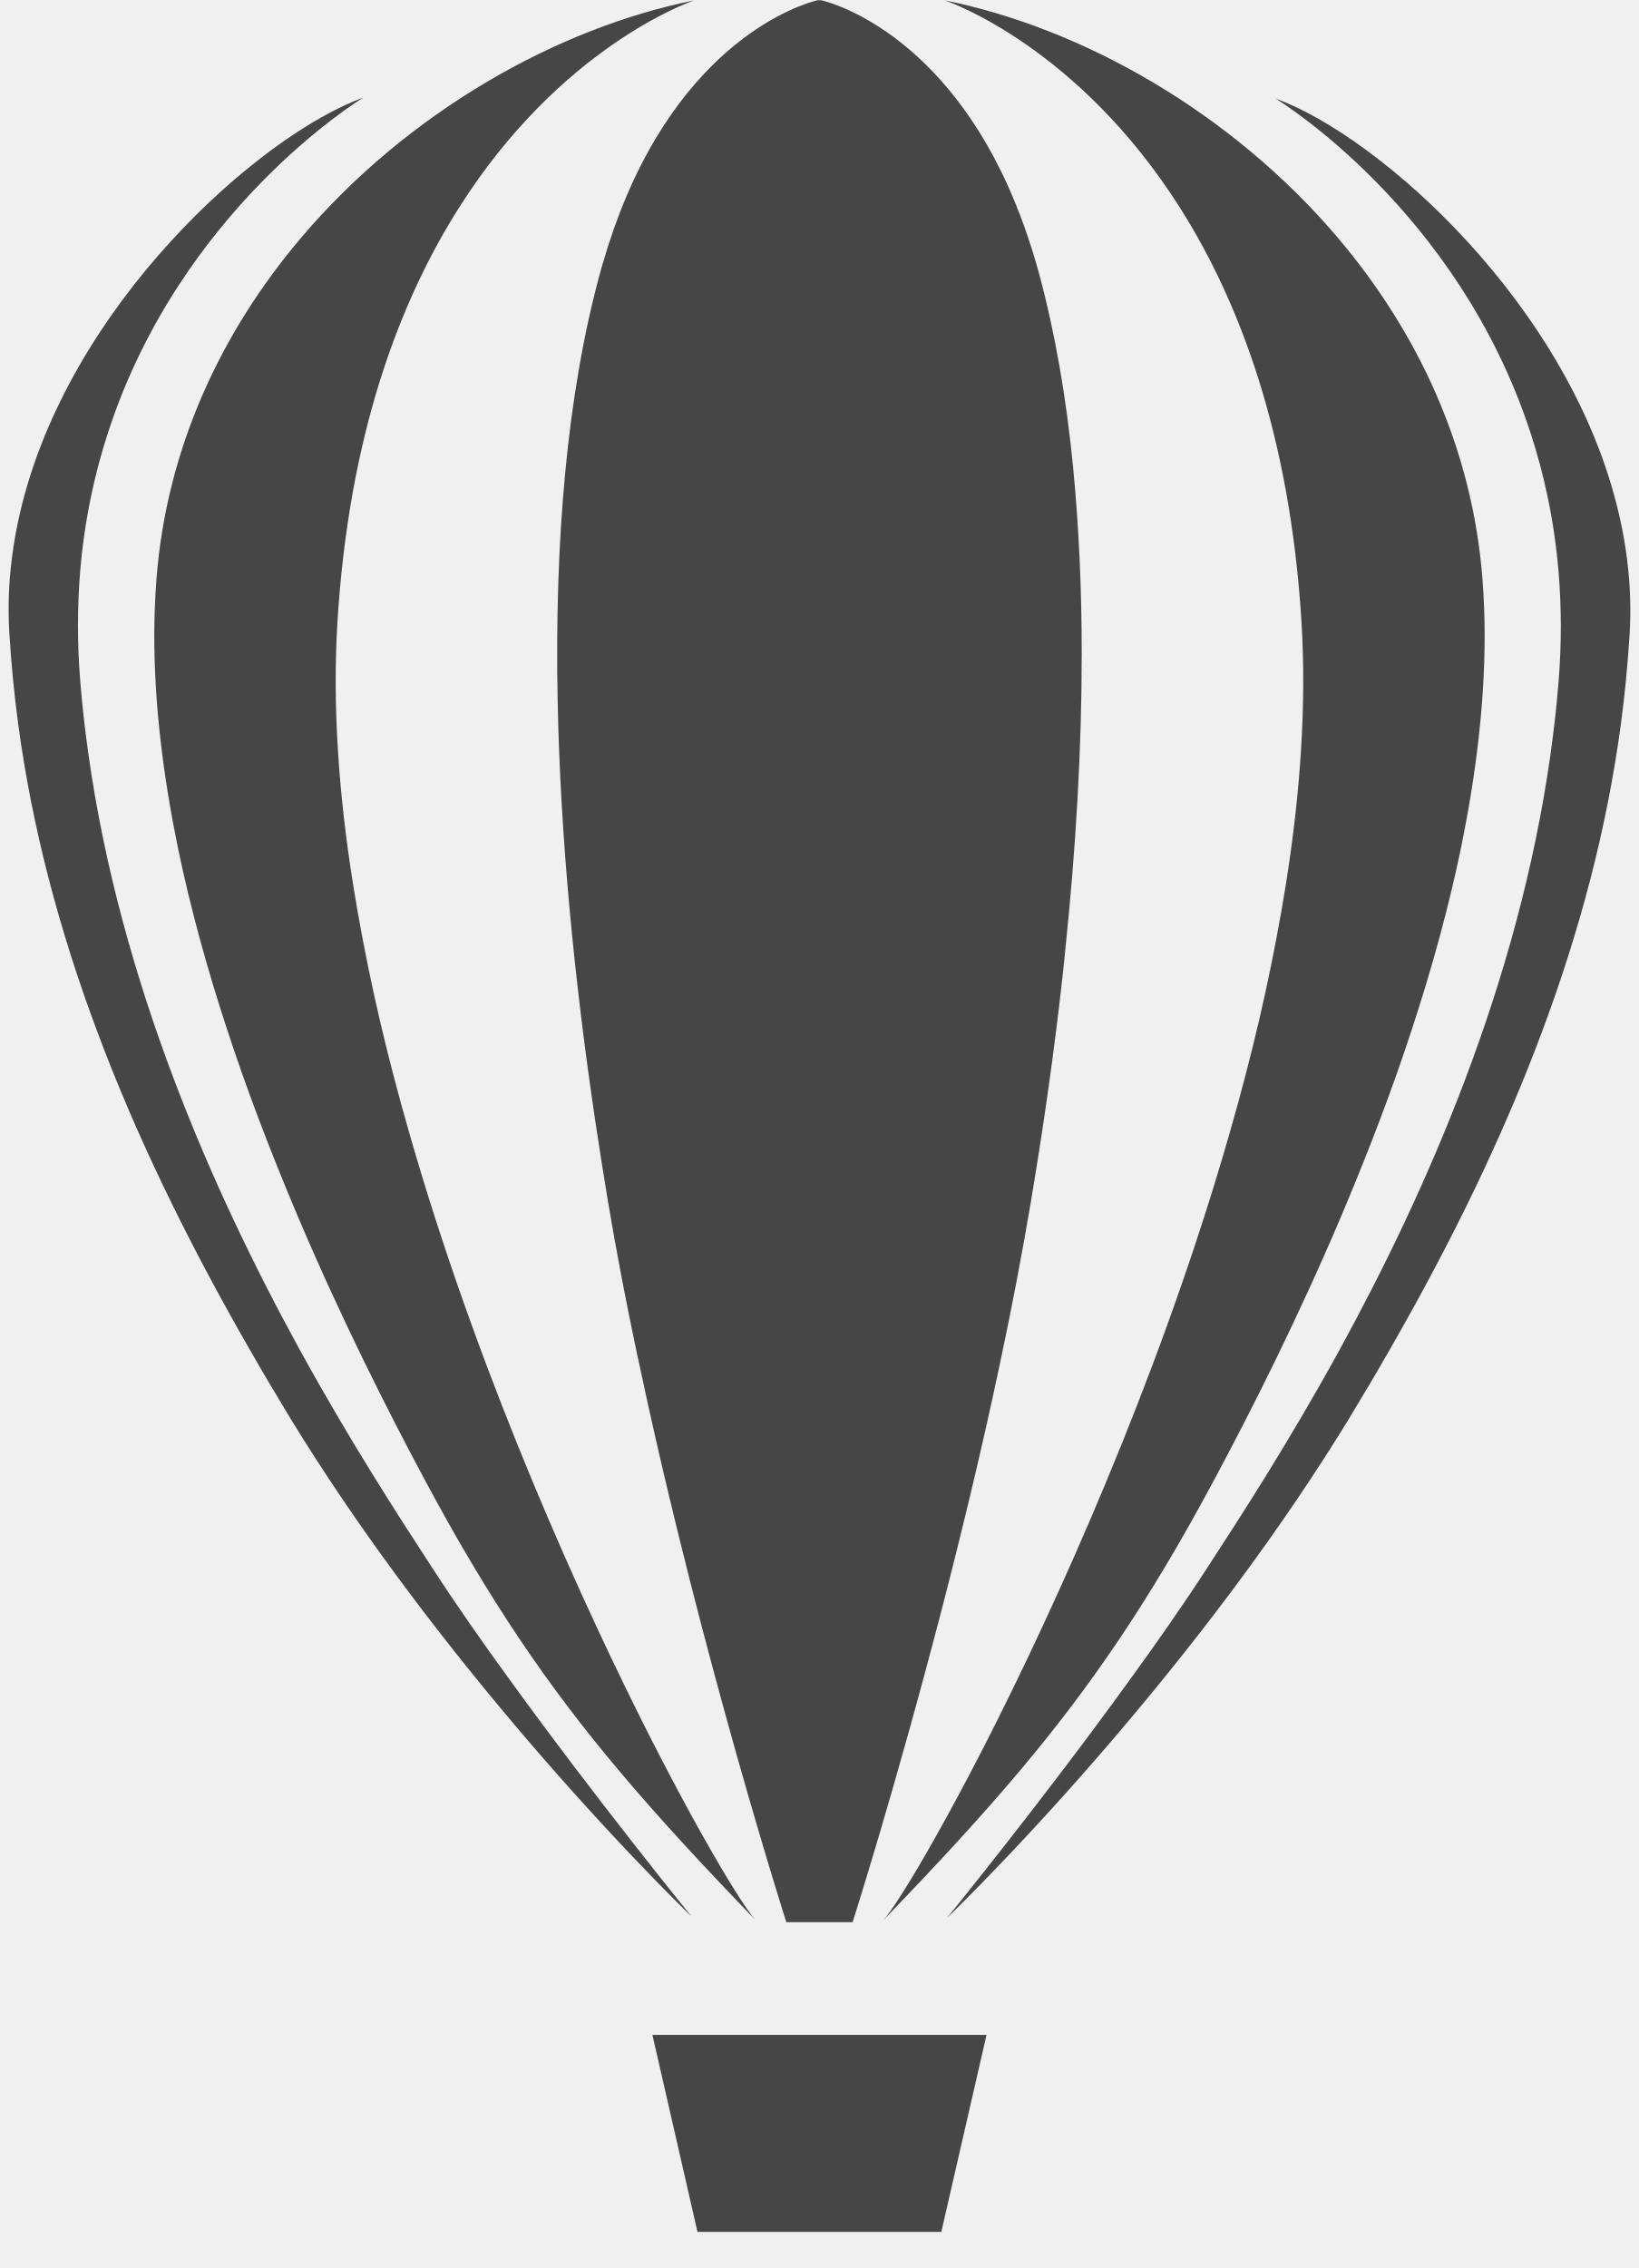
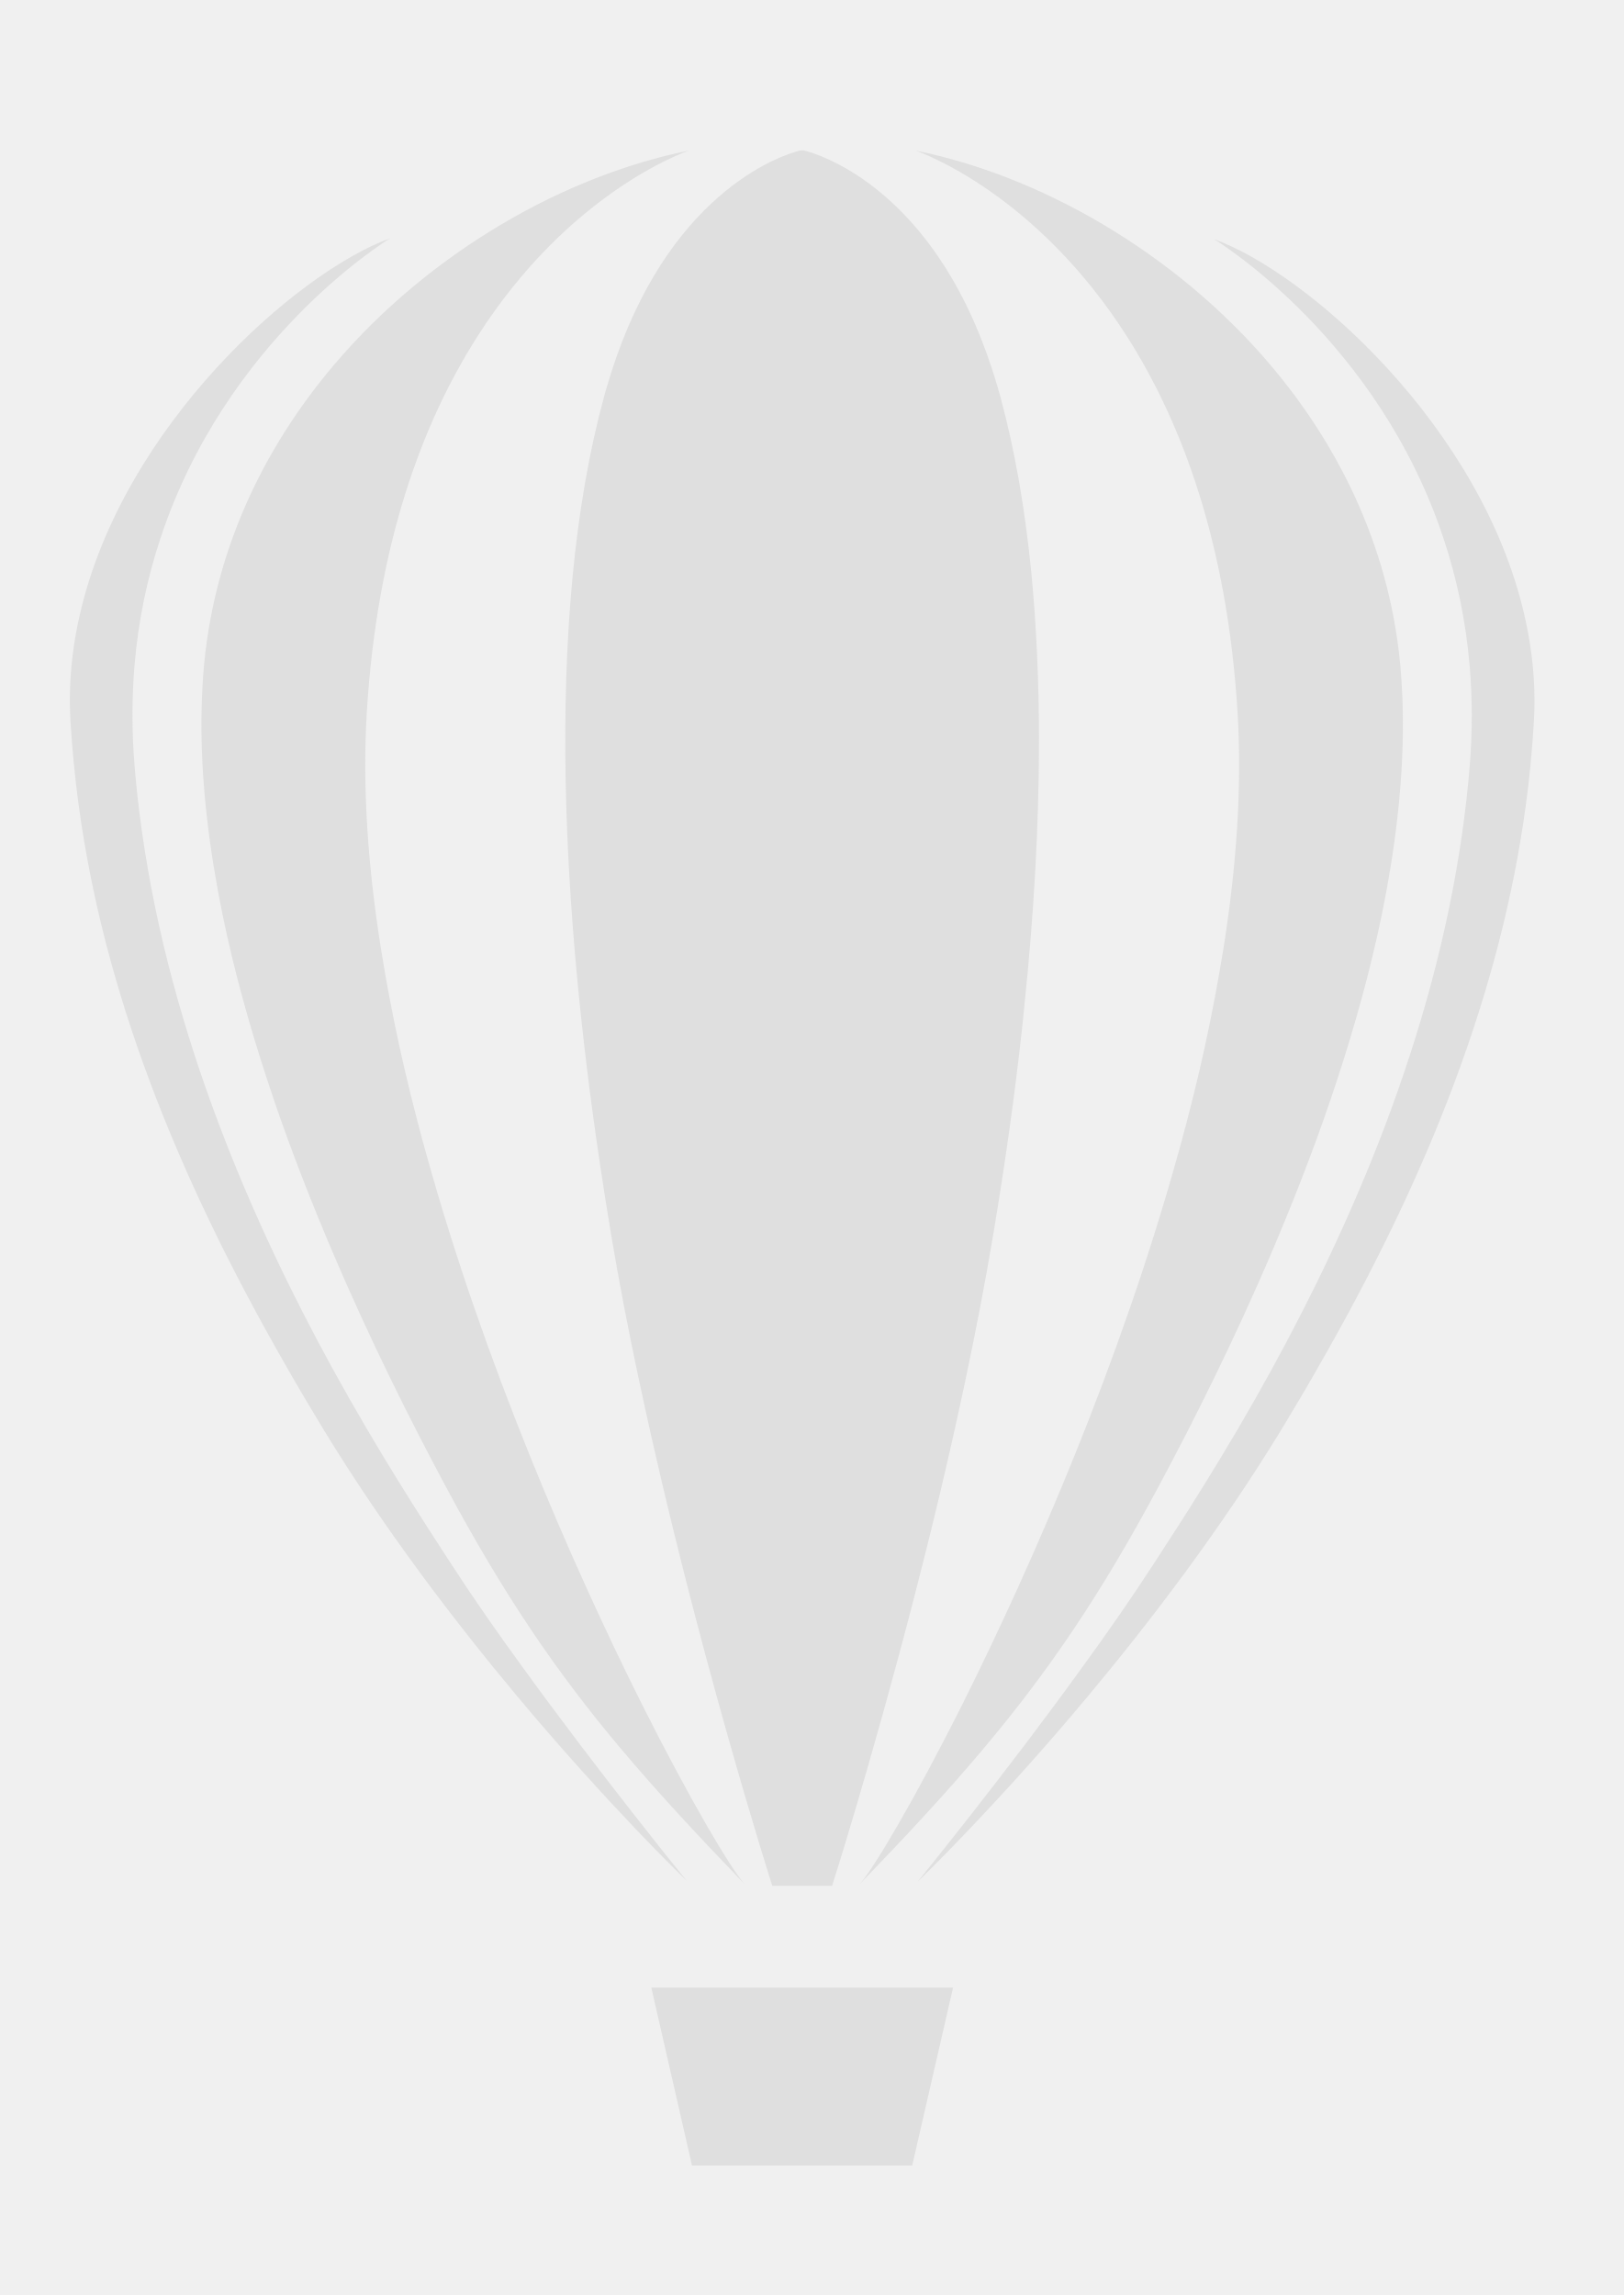
- <svg xmlns="http://www.w3.org/2000/svg" width="73" height="101" viewBox="0 0 73 101" fill="none">
-   <g clip-path="url(#clip0_955_1047)">
-     <path fill-rule="evenodd" clip-rule="evenodd" d="M57.276 39.369C57.919 35.333 58.194 31.396 57.971 27.721C57.459 19.335 55.189 13.377 52.518 9.19C48.01 2.116 42.353 0.108 42.078 0.016C45.109 0.626 48.299 1.86 51.324 3.652C54.349 5.443 57.217 7.786 59.605 10.607C63.109 14.748 65.59 19.912 66.036 25.851C66.095 26.658 66.128 27.485 66.128 28.312C66.128 31.363 65.734 34.533 65.085 37.709C64.52 40.445 63.759 43.188 62.88 45.859C62.007 48.53 61.01 51.122 59.986 53.569L59.73 54.18C57.768 58.8 55.707 62.861 54.113 65.841C51.219 71.254 48.614 75.067 45.444 78.834C43.646 80.973 41.664 83.106 39.355 85.501C40.03 84.726 42.006 81.426 44.44 76.57C47.865 69.712 52.197 59.771 55.038 49.501L55.156 49.081C55.596 47.467 56.003 45.839 56.357 44.218C56.711 42.591 57.02 40.97 57.276 39.369Z" fill="#0E0E0E" fill-opacity="0.75" />
-     <path fill-rule="evenodd" clip-rule="evenodd" d="M15.724 39.369C15.081 35.333 14.806 31.396 15.029 27.721C15.541 19.335 17.811 13.377 20.482 9.19C24.983 2.116 30.647 0.108 30.922 0.016C27.89 0.626 24.701 1.86 21.676 3.652C18.651 5.443 15.783 7.786 13.395 10.607C9.891 14.748 7.41 19.912 6.964 25.851C6.905 26.658 6.872 27.485 6.872 28.312C6.872 31.363 7.266 34.533 7.915 37.709C8.48 40.445 9.241 43.188 10.12 45.859C10.993 48.53 11.991 51.122 13.014 53.569L13.27 54.18C15.232 58.8 17.293 62.861 18.887 65.841C21.781 71.254 24.386 75.067 27.556 78.834C29.354 80.973 31.336 83.106 33.645 85.501C32.97 84.726 30.994 81.426 28.56 76.57C25.134 69.712 20.803 59.771 17.962 49.501L17.844 49.081C17.404 47.467 16.997 45.839 16.643 44.218C16.289 42.591 15.98 40.97 15.724 39.369Z" fill="#0E0E0E" fill-opacity="0.75" />
-     <path fill-rule="evenodd" clip-rule="evenodd" d="M48.181 29.119C48.181 33.319 47.925 37.742 47.452 42.27C47.426 42.611 47.38 42.952 47.347 43.3C46.98 46.64 46.501 50.039 45.93 53.438C45.523 55.873 45.044 58.347 44.525 60.788C43.725 64.568 42.832 68.255 41.966 71.596C39.88 79.641 37.977 85.599 37.977 85.599H35.023C35.023 85.599 31.276 73.873 28.547 61.09C28.501 60.867 28.455 60.65 28.402 60.427C27.91 58.11 27.457 55.761 27.07 53.445C26.88 52.309 26.703 51.174 26.532 50.039C25.567 43.582 24.957 37.21 24.839 31.239C24.695 24.125 25.246 17.589 26.722 12.176C26.762 12.025 26.801 11.88 26.847 11.736C27.162 10.653 27.51 9.669 27.89 8.77C31.139 1.105 36.421 0.01 36.421 0.01H36.572C36.572 0.01 37.832 0.272 39.505 1.433C41.172 2.595 43.252 4.649 44.88 8.245C45.398 9.393 45.871 10.693 46.278 12.169C46.993 14.814 47.498 17.721 47.8 20.838C48.056 23.469 48.181 26.238 48.181 29.119Z" fill="#0E0E0E" fill-opacity="0.75" />
-     <path fill-rule="evenodd" clip-rule="evenodd" d="M31.067 99.393H36.5H41.927L43.941 90.619H29.059L31.067 99.393Z" fill="#0E0E0E" fill-opacity="0.75" />
-     <path fill-rule="evenodd" clip-rule="evenodd" d="M30.804 85.35C30.712 85.258 29.741 84.326 28.232 82.738C26.723 81.15 24.669 78.912 22.418 76.215C19.353 72.547 15.908 68.032 12.922 63.144C12.286 62.094 11.669 61.057 11.078 60.02C8.309 55.197 6.052 50.544 4.333 45.944C2.613 41.351 1.426 36.81 0.809 32.236C0.625 30.884 0.5 29.532 0.415 28.181C0.349 27.065 0.389 25.963 0.527 24.88C0.612 24.198 0.73 23.522 0.887 22.859C3.02 13.593 11.557 6.02 16.19 4.341C15.947 4.492 8.08 9.334 4.844 19.164C4.214 21.067 3.762 23.161 3.571 25.438C3.447 26.973 3.434 28.588 3.571 30.294C3.657 31.383 3.781 32.466 3.932 33.542C5.363 43.753 9.477 53.045 13.336 60.079C15.587 64.18 17.745 67.507 19.242 69.804C20.285 71.412 21.492 73.144 22.733 74.844C26.539 80.1 30.607 85.107 30.804 85.35Z" fill="#0E0E0E" fill-opacity="0.75" />
-     <path fill-rule="evenodd" clip-rule="evenodd" d="M42.196 85.396C42.288 85.304 43.259 84.372 44.768 82.784C46.277 81.196 48.331 78.958 50.582 76.261C53.647 72.593 57.092 68.078 60.078 63.19C60.714 62.14 61.331 61.103 61.922 60.066C64.691 55.243 66.948 50.59 68.667 45.99C70.387 41.397 71.574 36.856 72.191 32.282C72.375 30.93 72.5 29.578 72.585 28.227C72.651 27.111 72.611 26.009 72.473 24.926C72.388 24.243 72.27 23.567 72.112 22.905C69.98 13.639 61.443 6.06 56.81 4.386C57.052 4.537 64.92 9.38 68.149 19.21C68.779 21.113 69.232 23.207 69.422 25.484C69.547 27.019 69.56 28.634 69.422 30.34C69.337 31.429 69.212 32.512 69.061 33.588C67.63 43.798 63.516 53.09 59.658 60.125C57.407 64.226 55.248 67.553 53.752 69.85C52.708 71.458 51.501 73.19 50.261 74.89C46.461 80.146 42.393 85.146 42.196 85.396Z" fill="#0E0E0E" fill-opacity="0.75" />
-   </g>
-   <defs>
-     <clipPath id="clip0_955_1047">
-       <rect width="72.236" height="100" fill="white" transform="translate(0.38208 0.00952148)" />
-     </clipPath>
-   </defs>
+ <svg xmlns="http://www.w3.org/2000/svg" width="29" height="41" viewBox="0 0 29 41" fill="none">
+   <path fill-rule="evenodd" clip-rule="evenodd" d="M21.856 16.944C22.089 15.482 22.189 14.056 22.108 12.725C21.922 9.687 21.1 7.529 20.133 6.012C18.5 3.45 16.451 2.722 16.351 2.689C17.449 2.91 18.604 3.357 19.7 4.006C20.796 4.655 21.834 5.503 22.7 6.525C23.969 8.025 24.868 9.896 25.029 12.047C25.051 12.34 25.062 12.639 25.062 12.939C25.062 14.044 24.92 15.192 24.685 16.343C24.48 17.334 24.204 18.327 23.886 19.295C23.57 20.262 23.209 21.201 22.838 22.088L22.745 22.309C22.034 23.982 21.288 25.454 20.71 26.533C19.662 28.494 18.718 29.875 17.57 31.239C16.919 32.014 16.201 32.787 15.364 33.654C15.609 33.374 16.325 32.178 17.206 30.419C18.447 27.935 20.016 24.334 21.045 20.614L21.088 20.462C21.247 19.877 21.395 19.288 21.523 18.701C21.651 18.111 21.763 17.524 21.856 16.944Z" fill="#D9D9D9" fill-opacity="0.75" />
+   <path fill-rule="evenodd" clip-rule="evenodd" d="M6.805 16.944C6.572 15.482 6.472 14.056 6.553 12.725C6.738 9.687 7.561 7.529 8.528 6.012C10.159 3.45 12.21 2.722 12.31 2.689C11.212 2.91 10.056 3.357 8.961 4.006C7.865 4.655 6.826 5.503 5.961 6.525C4.691 8.025 3.793 9.896 3.631 12.047C3.61 12.34 3.598 12.639 3.598 12.939C3.598 14.044 3.741 15.192 3.976 16.343C4.18 17.334 4.456 18.327 4.775 19.295C5.091 20.262 5.452 21.201 5.823 22.088L5.916 22.309C6.626 23.982 7.373 25.454 7.95 26.533C8.999 28.494 9.942 29.875 11.09 31.239C11.742 32.014 12.46 32.787 13.296 33.654C13.051 33.374 12.336 32.178 11.454 30.419C10.213 27.935 8.644 24.334 7.615 20.614L7.572 20.462C7.413 19.877 7.266 19.288 7.137 18.701C7.009 18.111 6.897 17.524 6.805 16.944Z" fill="#D9D9D9" fill-opacity="0.75" />
+   <path fill-rule="evenodd" clip-rule="evenodd" d="M18.561 13.231C18.561 14.752 18.469 16.354 18.297 17.995C18.288 18.118 18.271 18.242 18.259 18.368C18.126 19.578 17.953 20.809 17.746 22.04C17.599 22.922 17.425 23.818 17.237 24.703C16.947 26.072 16.624 27.408 16.31 28.617C15.555 31.532 14.865 33.69 14.865 33.69H13.796C13.796 33.69 12.438 29.442 11.449 24.812C11.433 24.731 11.416 24.653 11.397 24.572C11.219 23.733 11.055 22.882 10.915 22.043C10.846 21.631 10.781 21.22 10.72 20.809C10.37 18.47 10.149 16.162 10.106 13.999C10.054 11.422 10.254 9.055 10.789 7.094C10.803 7.039 10.817 6.987 10.834 6.934C10.948 6.542 11.074 6.186 11.212 5.86C12.388 3.083 14.302 2.687 14.302 2.687H14.356C14.356 2.687 14.813 2.782 15.419 3.202C16.023 3.623 16.776 4.367 17.366 5.67C17.553 6.086 17.725 6.556 17.872 7.091C18.131 8.049 18.314 9.102 18.424 10.231C18.516 11.184 18.561 12.188 18.561 13.231Z" fill="#D9D9D9" fill-opacity="0.75" />
+   <path fill-rule="evenodd" clip-rule="evenodd" d="M12.362 38.687H14.33H16.296L17.026 35.508H11.635L12.362 38.687Z" fill="#D9D9D9" fill-opacity="0.75" />
+   <path fill-rule="evenodd" clip-rule="evenodd" d="M12.267 33.6C12.234 33.566 11.882 33.229 11.335 32.654C10.789 32.078 10.044 31.268 9.229 30.291C8.119 28.962 6.871 27.327 5.79 25.556C5.559 25.176 5.336 24.8 5.122 24.424C4.119 22.677 3.301 20.992 2.678 19.326C2.055 17.662 1.625 16.017 1.402 14.36C1.335 13.87 1.29 13.381 1.259 12.891C1.235 12.487 1.25 12.088 1.299 11.695C1.33 11.448 1.373 11.203 1.43 10.963C2.203 7.607 5.295 4.864 6.973 4.255C6.885 4.31 4.035 6.064 2.864 9.625C2.635 10.314 2.471 11.073 2.402 11.898C2.357 12.454 2.352 13.039 2.402 13.656C2.433 14.051 2.478 14.443 2.533 14.833C3.051 18.532 4.542 21.898 5.939 24.446C6.755 25.931 7.537 27.137 8.079 27.969C8.457 28.551 8.894 29.178 9.343 29.794C10.722 31.698 12.196 33.512 12.267 33.6Z" fill="#D9D9D9" fill-opacity="0.75" />
+   <path fill-rule="evenodd" clip-rule="evenodd" d="M16.393 33.616C16.427 33.583 16.779 33.245 17.325 32.67C17.872 32.095 18.616 31.285 19.431 30.308C20.541 28.979 21.789 27.343 22.871 25.573C23.102 25.192 23.325 24.817 23.539 24.441C24.542 22.694 25.36 21.009 25.982 19.342C26.605 17.678 27.035 16.034 27.259 14.377C27.326 13.887 27.371 13.397 27.401 12.908C27.425 12.504 27.411 12.104 27.361 11.712C27.33 11.465 27.287 11.22 27.23 10.98C26.458 7.624 23.365 4.878 21.687 4.272C21.775 4.327 24.625 6.081 25.795 9.642C26.023 10.331 26.187 11.089 26.256 11.914C26.301 12.47 26.306 13.055 26.256 13.673C26.225 14.068 26.18 14.46 26.125 14.85C25.607 18.548 24.116 21.914 22.719 24.462C21.904 25.948 21.121 27.153 20.579 27.985C20.201 28.567 19.764 29.195 19.315 29.811C17.939 31.715 16.465 33.526 16.393 33.616Z" fill="#D9D9D9" fill-opacity="0.75" />
</svg>
